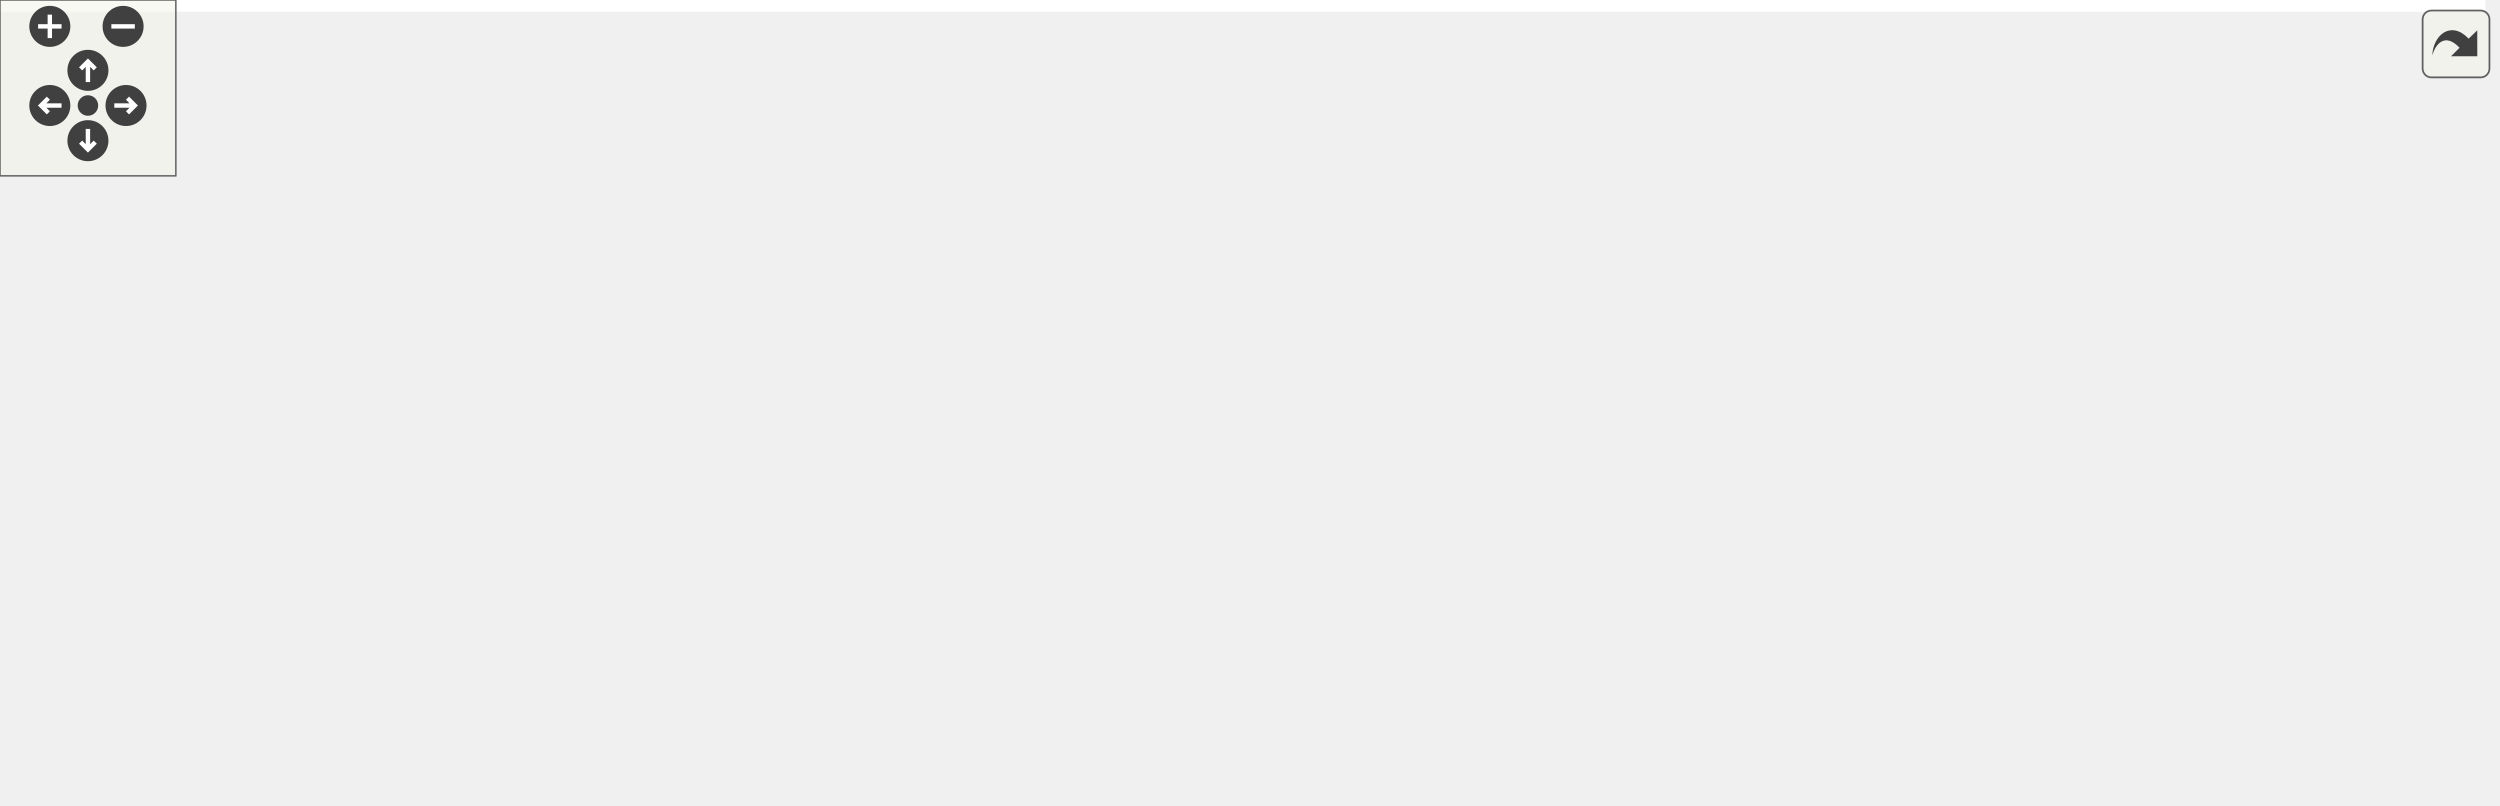
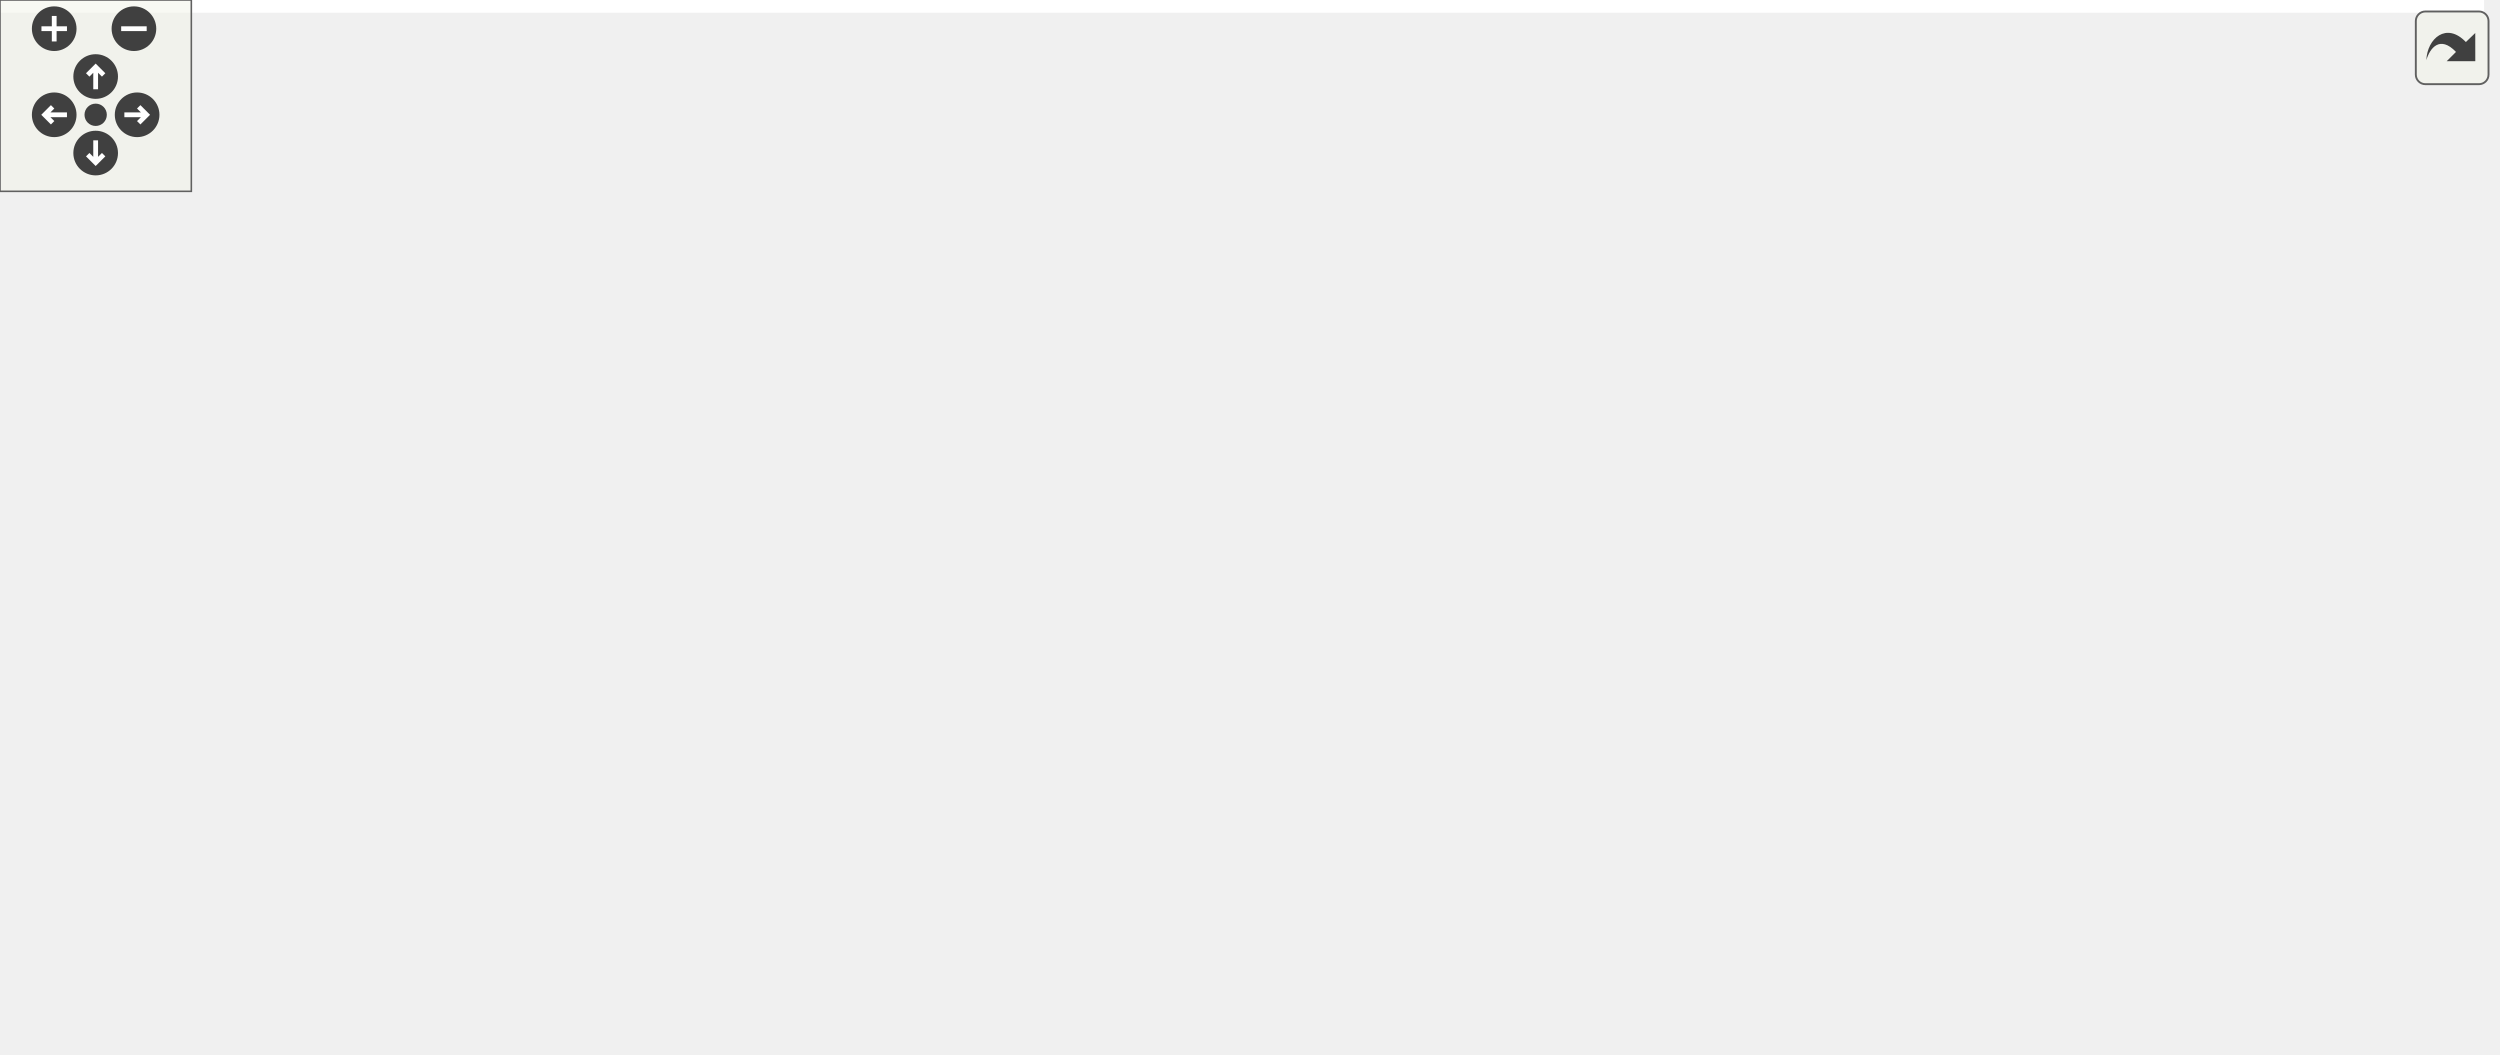
<svg xmlns="http://www.w3.org/2000/svg" xmlns:xlink="http://www.w3.org/1999/xlink" id="main" version="1.1" xml:space="preserve">
  <style type="text/css">
.edge:hover path { stroke: red; }
.edge:hover polygon { stroke: red; fill: red; }
</style>
  <defs>
    <circle id="rim" cx="0" cy="0" r="7" />
    <circle id="rim2" cx="0" cy="0" r="3.5" />
    <g id="zoomPlus">
      <use xlink:href="#rim" fill="#404040">
        <set attributeName="fill" to="#808080" begin="zoomplus.mouseover" end="zoomplus.mouseout" />
      </use>
      <path d="M-4,0h8M0,-4v8" fill="none" stroke="white" stroke-width="1.5" pointer-events="none" />
    </g>
    <g id="zoomMin">
      <use xlink:href="#rim" fill="#404040">
        <set attributeName="fill" to="#808080" begin="zoomminus.mouseover" end="zoomminus.mouseout" />
      </use>
      <path d="M-4,0h8" fill="none" stroke="white" stroke-width="1.5" pointer-events="none" />
    </g>
    <g id="dirArrow">
      <path fill="none" stroke="white" stroke-width="1.5" d="M0,-3.0v7 M-2.5,-0.5L0,-3.0L2.5,-0.5" />
    </g>
    <g id="resetDef">
      <use xlink:href="#rim2" fill="#404040">
        <set attributeName="fill" to="#808080" begin="reset.mouseover" end="reset.mouseout" />
      </use>
    </g>
  </defs>
  <svg id="graph" class="graph">
    <g id="viewport">
-       <polygon fill="white" stroke="transparent" points="-4,4 -4,-214 848,-214 848,4 -4,4" />
+       <polygon fill="white" stroke="transparent" points="-4,4 -4,-270 779,-270 779,4 -4,4" />
      <g id="node1" class="node">
        <g id="a_node1">
          <a xlink:title=" ">
-             <polygon fill="#bfbfbf" stroke="black" points="415.5,-179.5 415.5,-209.5 559.5,-209.5 559.5,-179.5 415.5,-179.5" />
-             <text text-anchor="start" x="423.5" y="-197.5" font-family="Helvetica,sans-Serif" font-size="10.00">/home/ram/OmniTemplate</text>
-             <text text-anchor="middle" x="487.5" y="-186.5" font-family="Helvetica,sans-Serif" font-size="10.00">/string.hpp</text>
+             <polygon fill="#bfbfbf" stroke="black" points="415.5,-235.5 415.5,-265.5 559.5,-265.5 559.5,-235.5 415.5,-235.5" />
+             <text text-anchor="start" x="423.5" y="-253.5" font-family="Helvetica,sans-Serif" font-size="10.00">/home/ram/OmniTemplate</text>
+             <text text-anchor="middle" x="487.5" y="-242.5" font-family="Helvetica,sans-Serif" font-size="10.00">/string.hpp</text>
          </a>
        </g>
      </g>
      <g id="node2" class="node">
        <g id="a_node2">
          <a xlink:href="core_8hpp.html" target="_top" xlink:title=" ">
-             <polygon fill="white" stroke="black" points="458,-123.5 458,-142.5 517,-142.5 517,-123.5 458,-123.5" />
-             <text text-anchor="middle" x="487.5" y="-130.5" font-family="Helvetica,sans-Serif" font-size="10.00">core.hpp</text>
+             <polygon fill="white" stroke="black" points="458,-179.5 458,-198.5 517,-198.5 517,-179.5 458,-179.5" />
+             <text text-anchor="middle" x="487.5" y="-186.5" font-family="Helvetica,sans-Serif" font-size="10.00">core.hpp</text>
          </a>
        </g>
      </g>
      <g id="edge1" class="edge">
-         <path fill="none" stroke="midnightblue" d="M487.5,-179.4C487.5,-171.47 487.5,-161.46 487.5,-152.86" />
-         <polygon fill="midnightblue" stroke="midnightblue" points="491,-152.66 487.5,-142.66 484,-152.66 491,-152.66" />
+         <path fill="none" stroke="midnightblue" d="M487.5,-235.4C487.5,-227.47 487.5,-217.46 487.5,-208.86" />
+         <polygon fill="midnightblue" stroke="midnightblue" points="491,-208.66 487.5,-198.66 484,-208.66 491,-208.66" />
      </g>
      <g id="node3" class="node">
        <g id="a_node3">
          <a xlink:title=" ">
-             <polygon fill="white" stroke="#bfbfbf" points="0,-62 0,-81 83,-81 83,-62 0,-62" />
-             <text text-anchor="middle" x="41.5" y="-69" font-family="Helvetica,sans-Serif" font-size="10.00">bits/stdc++.h</text>
+             <polygon fill="white" stroke="#bfbfbf" points="0,-118 0,-137 83,-137 83,-118 0,-118" />
+             <text text-anchor="middle" x="41.5" y="-125" font-family="Helvetica,sans-Serif" font-size="10.00">bits/stdc++.h</text>
          </a>
        </g>
      </g>
      <g id="edge2" class="edge">
-         <path fill="none" stroke="midnightblue" d="M457.51,-130.26C391.19,-126.06 227.24,-113.64 92.5,-87 87.78,-86.07 82.86,-84.91 78.03,-83.66" />
-         <polygon fill="midnightblue" stroke="midnightblue" points="78.87,-80.26 68.3,-81.01 77.02,-87.02 78.87,-80.26" />
+         <path fill="none" stroke="midnightblue" d="M457.93,-186.35C391.74,-182.3 226.85,-170.11 91.5,-143 86.99,-142.1 82.3,-140.98 77.68,-139.77" />
+         <polygon fill="midnightblue" stroke="midnightblue" points="78.33,-136.32 67.76,-137.02 76.46,-143.07 78.33,-136.32" />
      </g>
      <g id="node4" class="node">
        <g id="a_node4">
          <a xlink:title=" ">
-             <polygon fill="white" stroke="#bfbfbf" points="101,-62 101,-81 222,-81 222,-62 101,-62" />
-             <text text-anchor="middle" x="161.5" y="-69" font-family="Helvetica,sans-Serif" font-size="10.00">experimental/iterator</text>
+             <polygon fill="white" stroke="#bfbfbf" points="101,-118 101,-137 222,-137 222,-118 101,-118" />
+             <text text-anchor="middle" x="161.5" y="-125" font-family="Helvetica,sans-Serif" font-size="10.00">experimental/iterator</text>
          </a>
        </g>
      </g>
      <g id="edge3" class="edge">
-         <path fill="none" stroke="midnightblue" d="M457.88,-127.09C410.15,-119.12 313.27,-102.65 231.5,-87 225.18,-85.79 218.55,-84.48 211.99,-83.15" />
-         <polygon fill="midnightblue" stroke="midnightblue" points="212.3,-79.64 201.81,-81.07 210.9,-86.5 212.3,-79.64" />
+         <path fill="none" stroke="midnightblue" d="M457.76,-183.13C409.83,-175.2 312.57,-158.8 230.5,-143 224.19,-141.78 217.57,-140.46 211.02,-139.12" />
+         <polygon fill="midnightblue" stroke="midnightblue" points="211.36,-135.61 200.86,-137.01 209.94,-142.47 211.36,-135.61" />
      </g>
      <g id="node5" class="node">
        <g id="a_node5">
          <a xlink:title=" ">
-             <polygon fill="white" stroke="#bfbfbf" points="240,-56.5 240,-86.5 357,-86.5 357,-56.5 240,-56.5" />
-             <text text-anchor="start" x="248" y="-74.5" font-family="Helvetica,sans-Serif" font-size="10.00">experimental/source</text>
-             <text text-anchor="middle" x="298.5" y="-63.5" font-family="Helvetica,sans-Serif" font-size="10.00">_location</text>
+             <polygon fill="white" stroke="#bfbfbf" points="240,-112.5 240,-142.5 357,-142.5 357,-112.5 240,-112.5" />
+             <text text-anchor="start" x="248" y="-130.5" font-family="Helvetica,sans-Serif" font-size="10.00">experimental/source</text>
+             <text text-anchor="middle" x="298.5" y="-119.5" font-family="Helvetica,sans-Serif" font-size="10.00">_location</text>
          </a>
        </g>
      </g>
      <g id="edge4" class="edge">
-         <path fill="none" stroke="midnightblue" d="M460.42,-123.48C432.43,-114.66 387.98,-100.67 352.72,-89.57" />
-         <polygon fill="midnightblue" stroke="midnightblue" points="353.63,-86.19 343.04,-86.52 351.53,-92.86 353.63,-86.19" />
+         <path fill="none" stroke="midnightblue" d="M460.42,-179.48C432.43,-170.66 387.98,-156.67 352.72,-145.57" />
+         <polygon fill="midnightblue" stroke="midnightblue" points="353.63,-142.19 343.04,-142.52 351.53,-148.86 353.63,-142.19" />
      </g>
      <g id="node6" class="node">
        <g id="a_node6">
          <a xlink:href="my__int_8hpp.html" target="_top" xlink:title=" ">
-             <polygon fill="white" stroke="black" points="375,-62 375,-81 446,-81 446,-62 375,-62" />
-             <text text-anchor="middle" x="410.5" y="-69" font-family="Helvetica,sans-Serif" font-size="10.00">my_int.hpp</text>
+             <polygon fill="white" stroke="black" points="375,-118 375,-137 446,-137 446,-118 375,-118" />
+             <text text-anchor="middle" x="410.5" y="-125" font-family="Helvetica,sans-Serif" font-size="10.00">my_int.hpp</text>
          </a>
        </g>
      </g>
      <g id="edge5" class="edge">
-         <path fill="none" stroke="midnightblue" d="M471.57,-123.48C457.54,-114.2 437.73,-99.17 424.35,-87.83" />
-         <polygon fill="midnightblue" stroke="midnightblue" points="426.43,-85 416.61,-81.01 421.8,-90.25 426.43,-85" />
+         <path fill="none" stroke="midnightblue" d="M471.57,-179.48C457.54,-170.2 437.73,-155.17 424.35,-143.83" />
+         <polygon fill="midnightblue" stroke="midnightblue" points="426.43,-141 416.61,-137.01 421.8,-146.25 426.43,-141" />
      </g>
      <g id="node7" class="node">
        <g id="a_node7">
          <a xlink:href="io_8hpp.html" target="_top" xlink:title=" ">
-             <polygon fill="white" stroke="black" points="464,-62 464,-81 511,-81 511,-62 464,-62" />
-             <text text-anchor="middle" x="487.5" y="-69" font-family="Helvetica,sans-Serif" font-size="10.00">io.hpp</text>
+             <polygon fill="white" stroke="black" points="464,-118 464,-137 511,-137 511,-118 464,-118" />
+             <text text-anchor="middle" x="487.5" y="-125" font-family="Helvetica,sans-Serif" font-size="10.00">io.hpp</text>
          </a>
        </g>
      </g>
      <g id="edge7" class="edge">
-         <path fill="none" stroke="midnightblue" d="M487.5,-123.48C487.5,-115.08 487.5,-101.98 487.5,-91.16" />
-         <polygon fill="midnightblue" stroke="midnightblue" points="491,-91.01 487.5,-81.01 484,-91.01 491,-91.01" />
+         <path fill="none" stroke="midnightblue" d="M487.5,-179.48C487.5,-171.08 487.5,-157.98 487.5,-147.16" />
+         <polygon fill="midnightblue" stroke="midnightblue" points="491,-147.01 487.5,-137.01 484,-147.01 491,-147.01" />
      </g>
      <g id="node8" class="node">
        <g id="a_node8">
          <a xlink:href="debug_8hpp.html" target="_top" xlink:title=" ">
-             <polygon fill="white" stroke="black" points="529.5,-62 529.5,-81 597.5,-81 597.5,-62 529.5,-62" />
-             <text text-anchor="middle" x="563.5" y="-69" font-family="Helvetica,sans-Serif" font-size="10.00">debug.hpp</text>
+             <polygon fill="white" stroke="black" points="567.5,-118 567.5,-137 635.5,-137 635.5,-118 567.5,-118" />
+             <text text-anchor="middle" x="601.5" y="-125" font-family="Helvetica,sans-Serif" font-size="10.00">debug.hpp</text>
          </a>
        </g>
      </g>
      <g id="edge8" class="edge">
-         <path fill="none" stroke="midnightblue" d="M498.39,-123.48C510.47,-114.02 530.17,-98.6 544.74,-87.19" />
-         <polygon fill="midnightblue" stroke="midnightblue" points="546.91,-89.93 552.63,-81.01 542.6,-84.42 546.91,-89.93" />
+         <path fill="none" stroke="midnightblue" d="M503.83,-179.48C522.71,-169.62 554.01,-153.29 576.08,-141.77" />
+         <polygon fill="midnightblue" stroke="midnightblue" points="577.95,-144.74 585.2,-137.01 574.71,-138.53 577.95,-144.74" />
      </g>
      <g id="node9" class="node">
        <g id="a_node9">
-           <a xlink:href="range_8hpp.html" target="_top" xlink:title=" ">
-             <polygon fill="white" stroke="black" points="602,-0.5 602,-19.5 667,-19.5 667,-0.5 602,-0.5" />
-             <text text-anchor="middle" x="634.5" y="-7.5" font-family="Helvetica,sans-Serif" font-size="10.00">range.hpp</text>
+           <a xlink:href="operations_8hpp.html" target="_top" xlink:title=" ">
+             <polygon fill="white" stroke="black" points="508,-56.5 508,-75.5 597,-75.5 597,-56.5 508,-56.5" />
+             <text text-anchor="middle" x="552.5" y="-63.5" font-family="Helvetica,sans-Serif" font-size="10.00">operations.hpp</text>
          </a>
        </g>
      </g>
      <g id="edge13" class="edge">
-         <path fill="none" stroke="midnightblue" d="M517.2,-126.3C541.7,-120.52 575.57,-109.12 597.5,-87 612.93,-71.44 619.95,-46.65 625.11,-29.65" />
-         <polygon fill="midnightblue" stroke="midnightblue" points="628.56,-30.36 628.31,-19.77 621.9,-28.21 628.56,-30.36" />
+         <path fill="none" stroke="midnightblue" d="M494.44,-179.4C501.35,-170.6 511.96,-156.36 519.5,-143 530.19,-124.07 539.76,-101 545.8,-85.28" />
+         <polygon fill="midnightblue" stroke="midnightblue" points="549.16,-86.31 549.4,-75.71 542.6,-83.84 549.16,-86.31" />
      </g>
      <g id="node10" class="node">
        <g id="a_node10">
-           <a xlink:href="operations_8hpp.html" target="_top" xlink:title=" ">
-             <polygon fill="white" stroke="black" points="672,-62 672,-81 761,-81 761,-62 672,-62" />
-             <text text-anchor="middle" x="716.5" y="-69" font-family="Helvetica,sans-Serif" font-size="10.00">operations.hpp</text>
-           </a>
-         </g>
-       </g>
-       <g id="edge11" class="edge">
-         <path fill="none" stroke="midnightblue" d="M517.44,-124.22C557.34,-113.85 628.19,-95.44 673.72,-83.62" />
-         <polygon fill="midnightblue" stroke="midnightblue" points="674.79,-86.95 683.59,-81.05 673.03,-80.18 674.79,-86.95" />
+           <a xlink:href="range_8hpp.html" target="_top" xlink:title=" ">
+             <polygon fill="white" stroke="black" points="640,-0.5 640,-19.5 705,-19.5 705,-0.5 640,-0.5" />
+             <text text-anchor="middle" x="672.5" y="-7.5" font-family="Helvetica,sans-Serif" font-size="10.00">range.hpp</text>
+           </a>
+         </g>
+       </g>
+       <g id="edge14" class="edge">
+         <path fill="none" stroke="midnightblue" d="M517.01,-187.78C550.64,-185.52 604.47,-176.29 635.5,-143 664.56,-111.82 666.46,-58.29 668.35,-29.93" />
+         <polygon fill="midnightblue" stroke="midnightblue" points="671.86,-30.02 669.21,-19.76 664.88,-29.43 671.86,-30.02" />
      </g>
      <g id="node11" class="node">
        <g id="a_node11">
          <a xlink:href="utility_8hpp.html" target="_top" xlink:title=" ">
-             <polygon fill="white" stroke="black" points="779,-62 779,-81 844,-81 844,-62 779,-62" />
-             <text text-anchor="middle" x="811.5" y="-69" font-family="Helvetica,sans-Serif" font-size="10.00">utility.hpp</text>
-           </a>
-         </g>
-       </g>
-       <g id="edge14" class="edge">
-         <path fill="none" stroke="midnightblue" d="M517.19,-129.08C569.13,-123.58 679.61,-110.09 770.5,-87 773.55,-86.23 776.69,-85.32 779.81,-84.34" />
-         <polygon fill="midnightblue" stroke="midnightblue" points="781.22,-87.56 789.6,-81.08 779,-80.92 781.22,-87.56" />
+             <polygon fill="white" stroke="black" points="710,-56.5 710,-75.5 775,-75.5 775,-56.5 710,-56.5" />
+             <text text-anchor="middle" x="742.5" y="-63.5" font-family="Helvetica,sans-Serif" font-size="10.00">utility.hpp</text>
+           </a>
+         </g>
+       </g>
+       <g id="edge15" class="edge">
+         <path fill="none" stroke="midnightblue" d="M517.25,-188.6C560.42,-188.03 641.18,-181.37 695.5,-143 715.65,-128.77 728.9,-102.9 736.05,-85.34" />
+         <polygon fill="midnightblue" stroke="midnightblue" points="739.45,-86.24 739.72,-75.65 732.9,-83.76 739.45,-86.24" />
      </g>
      <g id="edge6" class="edge">
-         <path fill="none" stroke="midnightblue" d="M426.41,-81.01C440.43,-90.28 460.24,-105.31 473.63,-116.65" />
-         <polygon fill="midnightblue" stroke="midnightblue" points="471.55,-119.49 481.37,-123.48 476.18,-114.24 471.55,-119.49" />
+         <path fill="none" stroke="midnightblue" d="M426.41,-137.01C440.43,-146.28 460.24,-161.31 473.63,-172.65" />
+         <polygon fill="midnightblue" stroke="midnightblue" points="471.55,-175.49 481.37,-179.48 476.18,-170.24 471.55,-175.49" />
      </g>
      <g id="edge9" class="edge">
-         <path fill="none" stroke="midnightblue" d="M573.67,-61.98C584.85,-52.61 603.02,-37.38 616.59,-26.01" />
-         <polygon fill="midnightblue" stroke="midnightblue" points="618.93,-28.61 624.35,-19.51 614.43,-23.25 618.93,-28.61" />
+         <path fill="none" stroke="midnightblue" d="M594.48,-117.98C587.06,-108.96 575.17,-94.52 565.93,-83.31" />
+         <polygon fill="midnightblue" stroke="midnightblue" points="568.57,-81 559.51,-75.51 563.16,-85.45 568.57,-81" />
+       </g>
+       <g id="edge12" class="edge">
+         <path fill="none" stroke="midnightblue" d="M606.84,-117.82C618.45,-98.92 646.22,-53.75 661.67,-28.62" />
+         <polygon fill="midnightblue" stroke="midnightblue" points="664.85,-30.13 667.1,-19.78 658.88,-26.47 664.85,-30.13" />
      </g>
      <g id="edge10" class="edge">
-         <path fill="none" stroke="midnightblue" d="M638.95,-19.77C640.62,-35.35 634.31,-68.03 615.5,-87 592.23,-110.47 555.51,-121.88 527.22,-127.3" />
-         <polygon fill="midnightblue" stroke="midnightblue" points="526.46,-123.88 517.21,-129.04 527.66,-130.78 526.46,-123.88" />
-       </g>
-       <g id="edge12" class="edge">
-         <path fill="none" stroke="midnightblue" d="M704.75,-61.98C691.72,-52.52 670.46,-37.1 654.74,-25.69" />
-         <polygon fill="midnightblue" stroke="midnightblue" points="656.38,-22.55 646.23,-19.51 652.27,-28.21 656.38,-22.55" />
-       </g>
-       <g id="edge15" class="edge">
-         <path fill="none" stroke="midnightblue" d="M787.68,-61.98C782.05,-60 776.07,-57.91 770.5,-56 736.66,-44.42 697.91,-31.64 670.45,-22.68" />
-         <polygon fill="midnightblue" stroke="midnightblue" points="671.47,-19.33 660.88,-19.55 669.3,-25.98 671.47,-19.33" />
+         <path fill="none" stroke="midnightblue" d="M571.51,-56.44C591.09,-47.64 621.81,-33.81 644.23,-23.72" />
+         <polygon fill="midnightblue" stroke="midnightblue" points="645.89,-26.81 653.57,-19.52 643.02,-20.43 645.89,-26.81" />
+       </g>
+       <g id="edge11" class="edge">
+         <path fill="none" stroke="midnightblue" d="M677.69,-19.76C684.47,-43.12 686.57,-107.53 653.5,-143 621.6,-177.22 565.61,-186.02 527.42,-187.96" />
+         <polygon fill="midnightblue" stroke="midnightblue" points="527.02,-184.47 517.15,-188.33 527.27,-191.46 527.02,-184.47" />
+       </g>
+       <g id="edge16" class="edge">
+         <path fill="none" stroke="midnightblue" d="M731.25,-56.32C720.7,-48.18 704.7,-35.84 692.06,-26.09" />
+         <polygon fill="midnightblue" stroke="midnightblue" points="694.01,-23.17 683.95,-19.83 689.73,-28.71 694.01,-23.17" />
      </g>
    </g>
  </svg>
  <g id="navigator" transform="translate(0 0)" fill="#404254">
    <rect fill="#f2f5e9" fill-opacity="0.5" stroke="#606060" stroke-width=".5" x="0" y="0" width="60" height="60" />
    <use id="zoomplus" xlink:href="#zoomPlus" x="17" y="9" />
    <use id="zoomminus" xlink:href="#zoomMin" x="42" y="9" />
    <use id="reset" xlink:href="#resetDef" x="30" y="36" />
    <g id="arrowUp" xlink:href="#dirArrow" transform="translate(30 24)">
      <use xlink:href="#rim" fill="#404040">
        <set attributeName="fill" to="#808080" begin="arrowUp.mouseover" end="arrowUp.mouseout" />
      </use>
      <path fill="none" stroke="white" stroke-width="1.5" d="M0,-3.0v7 M-2.5,-0.5L0,-3.0L2.5,-0.5" />
    </g>
    <g id="arrowRight" xlink:href="#dirArrow" transform="rotate(90) translate(36 -43)">
      <use xlink:href="#rim" fill="#404040">
        <set attributeName="fill" to="#808080" begin="arrowRight.mouseover" end="arrowRight.mouseout" />
      </use>
      <path fill="none" stroke="white" stroke-width="1.5" d="M0,-3.0v7 M-2.5,-0.5L0,-3.0L2.5,-0.5" />
    </g>
    <g id="arrowDown" xlink:href="#dirArrow" transform="rotate(180) translate(-30 -48)">
      <use xlink:href="#rim" fill="#404040">
        <set attributeName="fill" to="#808080" begin="arrowDown.mouseover" end="arrowDown.mouseout" />
      </use>
      <path fill="none" stroke="white" stroke-width="1.5" d="M0,-3.0v7 M-2.5,-0.5L0,-3.0L2.5,-0.5" />
    </g>
    <g id="arrowLeft" xlink:href="#dirArrow" transform="rotate(270) translate(-36 17)">
      <use xlink:href="#rim" fill="#404040">
        <set attributeName="fill" to="#808080" begin="arrowLeft.mouseover" end="arrowLeft.mouseout" />
      </use>
      <path fill="none" stroke="white" stroke-width="1.5" d="M0,-3.0v7 M-2.5,-0.5L0,-3.0L2.5,-0.5" />
    </g>
  </g>
  <svg viewBox="0 0 15 15" width="100%" height="30px" preserveAspectRatio="xMaxYMin meet">
    <g id="arrow_out" transform="scale(0.3 0.3)">
      <a xlink:href="string_8hpp__incl_org.svg" target="_base">
        <rect id="button" ry="5" rx="5" y="6" x="6" height="38" width="38" fill="#f2f5e9" fill-opacity="0.5" stroke="#606060" stroke-width="1.0" />
        <path id="arrow" d="M 11.5,31.437 C 11.94,20.098 22.043,11.323 32.159,21.979 L 37.069,17.246 C 37.069,17.246 37.088,32 37.088,32 L 22.16,31.978 C 22.16,31.978 26.998,27.14 26.998,27.14 C 18.529,18.264 13.292,25.23 11.5,31.437 z" style="fill:#404040;" />
      </a>
    </g>
  </svg>
</svg>
